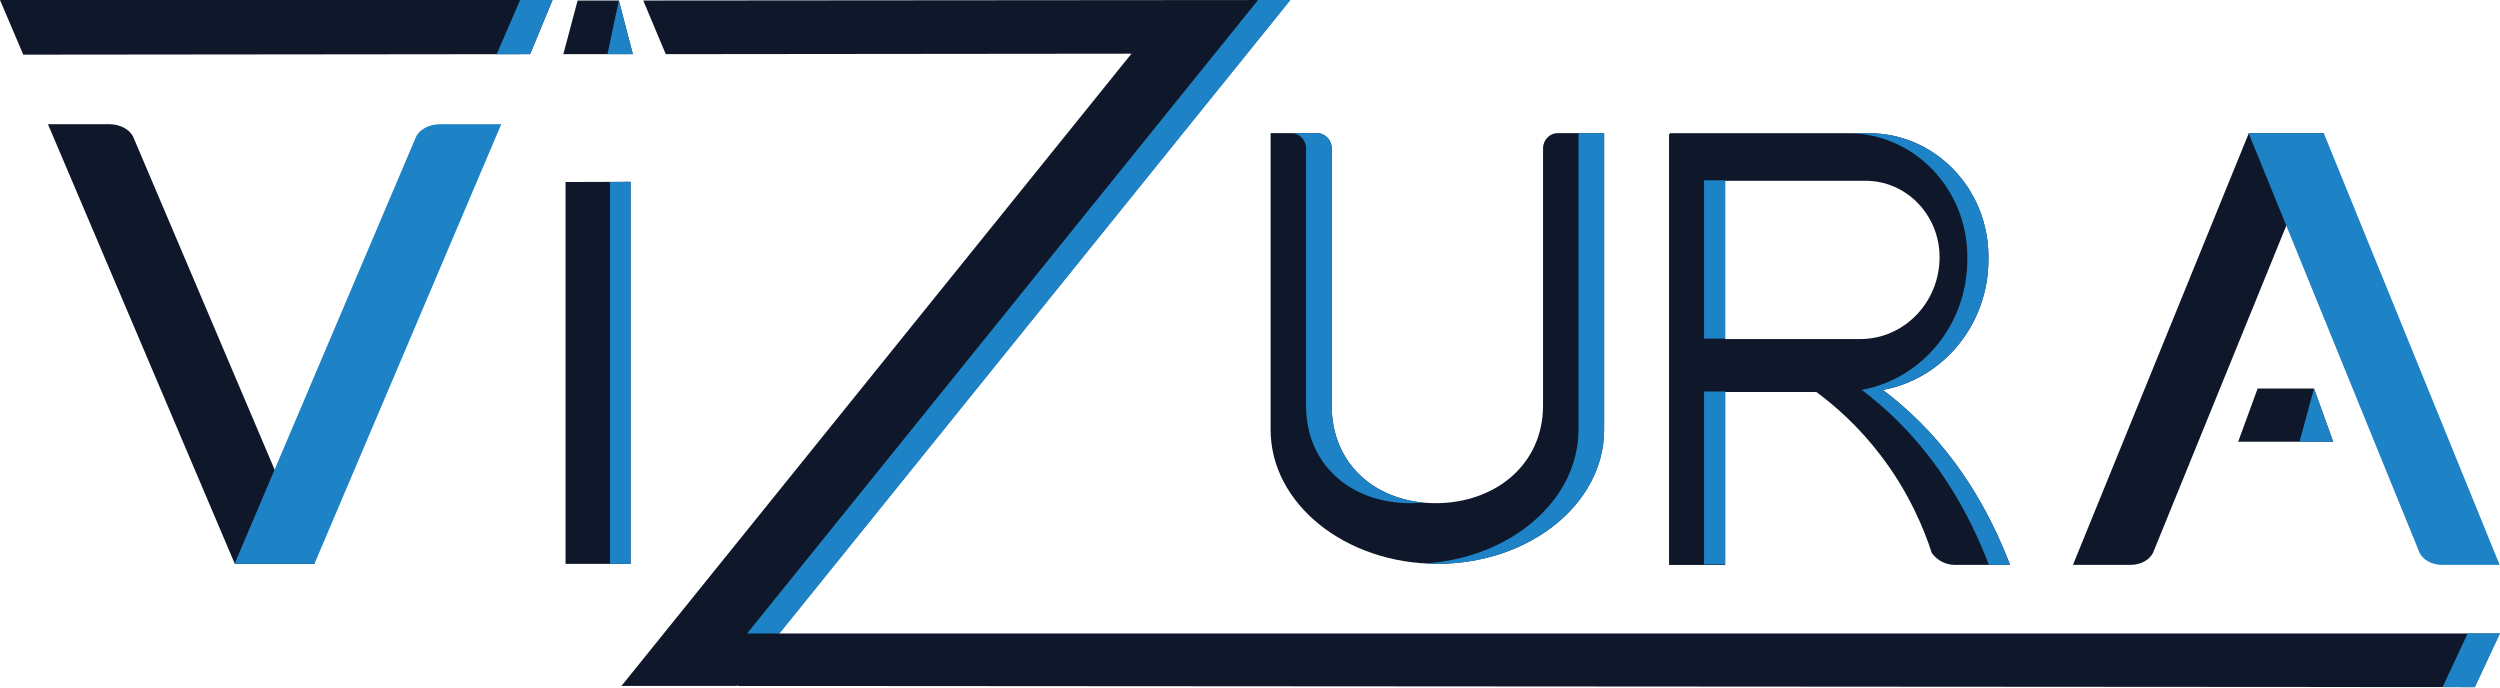
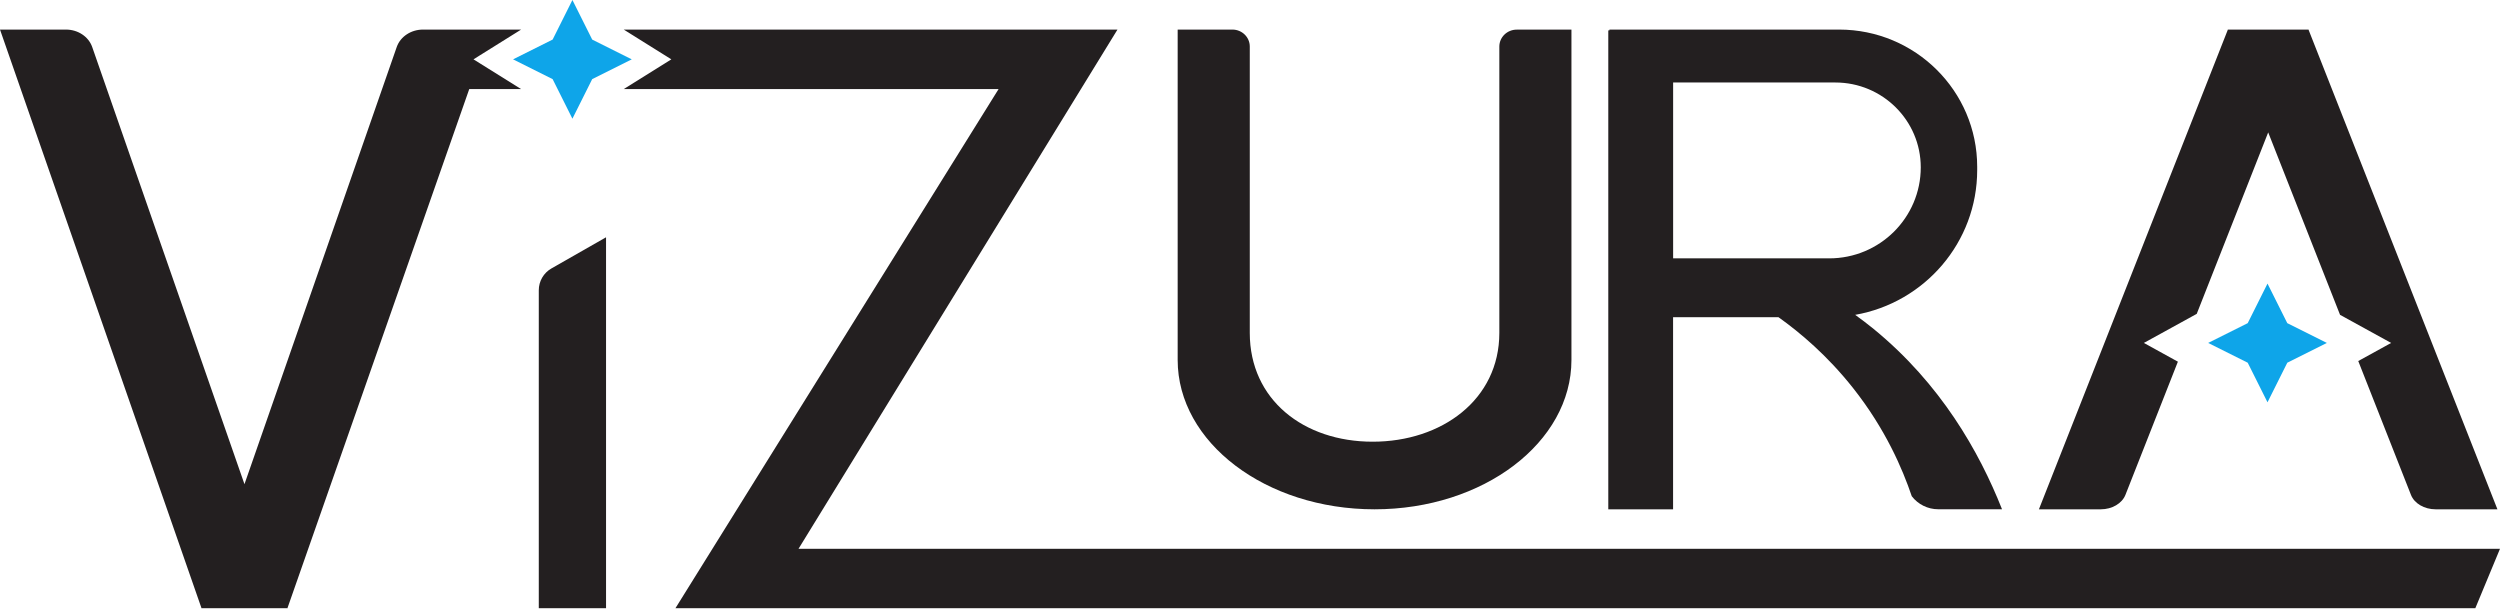
- <svg xmlns="http://www.w3.org/2000/svg" id="Layer_2" data-name="Layer 2" viewBox="0 0 483.33 132.84">
+ <svg xmlns="http://www.w3.org/2000/svg" id="Layer_2" data-name="Layer 2" viewBox="0 0 505.49 122.98">
  <defs>
    <style>
      .cls-1 {
-         fill: #0f182b;
-       }
- 
-       .cls-2 {
-         fill: #1e83c6;
+         fill: #231f20;
      }
    </style>
  </defs>
  <g id="Layer_1-2" data-name="Layer 1">
    <g>
-       <path class="cls-1" d="M367.11,77.85c-1.04-.87-2.06-1.69-3.1-2.46,11.61-2.12,20.42-12.6,20.42-25.2v-.56c0-13.19-10.35-23.88-23.12-23.88h-38.44v.15h-.19v83.32h10.85v-33.43h17.64c3.61,2.67,8.18,6.66,12.5,12.34,5.42,7.13,8.28,14.08,9.82,18.81,1.05,1.42,2.68,2.27,4.42,2.27h10.69c-3.83-10.07-10.31-21.87-21.49-31.36ZM333.53,34.95h27.15c7.89,0,14.3,6.61,14.3,14.77,0,4.37-1.72,8.33-4.49,11.19-2.78,2.87-6.61,4.64-10.84,4.64h-26.13v-30.6Z" />
-       <g>
-         <polygon class="cls-1" points="483.26 122.47 478.42 132.84 142.62 132.62 142.62 132.4 142.45 132.61 120.15 132.61 218.75 10.38 128.71 10.47 124.36 .1 249.42 0 150.63 122.47 483.26 122.47" />
-         <path class="cls-1" d="M60.84,109.01h-15.44L9.27,24.01h11.83c2.15,0,4.05,1.03,4.7,2.56l35.03,82.44Z" />
-         <path class="cls-1" d="M4.5,10.57l97.98-.1L106.82,0H0" />
-         <path class="cls-1" d="M121.91,35.15v73.86s-12.57,0-12.57,0V35.19" />
-         <polygon class="cls-1" points="122.35 10.47 108.91 10.47 111.67 .1 119.64 .1 122.35 10.47" />
-         <path class="cls-1" d="M449.3,25.74h-14.53l-34,83.47h11.13c2.03,0,3.82-1.02,4.42-2.51l32.98-80.96Z" />
-         <polygon class="cls-1" points="451.08 85.4 432.71 85.4 436.47 75.12 447.37 75.12 451.08 85.4" />
-         <path class="cls-1" d="M310.13,25.74v57.34c0,14.32-14.43,25.92-32.24,25.92s-32.24-11.61-32.24-25.92V25.74h8.96c1.58,0,2.85,1.32,2.85,2.94v49.71c0,11.61,8.84,18.89,20.12,18.89s20.74-7.28,20.74-18.89V28.68c0-1.62,1.27-2.94,2.85-2.94h8.96Z" />
-         <rect class="cls-2" x="329.45" y="34.86" width="4.08" height="30.6" />
-       </g>
+       <path class="cls-1" d="M58.14,122.91l-.02.07h-17.37l-.03-.07L0,5.98h13.34c2.43,0,4.57,1.43,5.3,3.52l30.79,88.4L80.22,9.5c.73-2.09,2.88-3.52,5.31-3.52h19.84l-8.31,5.19-1.32.83.85.53,8.77,5.48h-10.48" />
+       <polygon class="cls-1" points="58.17 122.98 58.12 122.98 58.14 122.91 58.17 122.98" />
+       <polygon class="cls-1" points="40.72 122.91 40.75 122.98 40.7 122.98 40.72 122.91" />
    </g>
-     <path class="cls-2" d="M45.35,109.01h15.44L96.91,24.01h-11.83c-2.15,0-4.05,1.03-4.7,2.56l-35.03,82.44Z" />
-     <path class="cls-2" d="M434.73,25.74h14.53l34,83.47h-11.13c-2.02,0-3.82-1.02-4.42-2.51l-32.98-80.96Z" />
-     <polygon class="cls-2" points="451.08 85.4 444.57 85.4 447.37 75.12 447.37 75.12 451.08 85.4" />
-     <path class="cls-2" d="M121.91,35.15v73.86s-3.98,0-3.98,0V35.19" />
-     <polygon class="cls-2" points="483.33 122.47 478.49 132.84 472.23 132.84 477.07 122.47 483.33 122.47" />
-     <polygon class="cls-2" points="249.49 0 150.7 122.47 144.44 122.47 243.23 0 249.49 0" />
-     <polygon class="cls-2" points="122.35 10.47 117.44 10.47 119.64 .1 119.64 .1 122.35 10.47" />
-     <polygon class="cls-2" points="106.82 0 102.49 10.47 96.02 10.48 100.56 0 106.82 0" />
-     <rect class="cls-2" x="329.45" y="75.69" width="4.08" height="33.42" />
-     <path class="cls-2" d="M388.59,109.21h-4.07c-3.83-10.06-10.31-21.86-21.49-31.36-1.04-.87-2.06-1.69-3.1-2.47,11.61-2.12,20.42-12.59,20.42-25.19v-.56c0-13.19-10.35-23.88-23.12-23.88h4.08c12.77,0,23.12,10.69,23.12,23.88v.56c0,12.6-8.81,23.07-20.42,25.19,1.03.78,2.06,1.6,3.1,2.47,11.18,9.5,17.65,21.3,21.48,31.36Z" />
-     <path class="cls-2" d="M275.1,97.16c-.81.08-1.64.12-2.48.12-11.28,0-20.12-7.28-20.12-18.89V28.68c0-1.62-1.27-2.94-2.85-2.94h4.96c1.57,0,2.85,1.32,2.85,2.94v49.71c0,10.75,7.56,17.78,17.64,18.77Z" />
-     <path class="cls-2" d="M310.13,25.74v57.34c0,14.32-14.43,25.93-32.24,25.93-.83,0-1.66-.03-2.48-.08,16.65-1.01,29.76-12.2,29.76-25.85V25.74h4.96Z" />
+     <g>
+       <path class="cls-1" d="M504.97,102.98h-12.51c-2.27,0-4.29-1.18-4.97-2.91l-10.66-27.07,6.65-3.66-10.33-5.68-14.53-36.89-14.45,36.69-10.69,5.88,6.88,3.79-10.61,26.94c-.69,1.73-2.7,2.91-4.98,2.91h-12.51L450.45,6.03l.02-.05h16.29l.03.06,38.18,96.94Z" />
+       <polygon class="cls-1" points="466.81 5.98 466.79 6.04 466.76 5.98 466.81 5.98" />
+       <polygon class="cls-1" points="450.43 5.98 450.47 5.98 450.45 6.03 450.43 5.98" />
+     </g>
+     <polygon fill="#0ea5e9" points="470.48 69.34 462.48 73.34 458.48 81.34 454.48 73.34 446.48 69.34 454.48 65.34 458.48 57.34 462.48 65.34 470.48 69.34" />
+     <path class="cls-1" d="M122.54,47.98l-11.03,6.29c-1.59.9-2.57,2.59-2.57,4.42v64.29s13.6,0,13.6,0V47.98Z" />
+     <path class="cls-1" d="M317.74,5.98v66.8c0,16.68-17.82,30.2-39.81,30.2s-39.81-13.52-39.81-30.2V5.98h11.06c1.95,0,3.52,1.54,3.52,3.42v57.91c0,13.52,10.91,22,24.85,22s25.61-8.48,25.61-22V9.41c0-1.88,1.57-3.42,3.52-3.42h11.06Z" />
+     <polygon class="cls-1" points="505.49 110.96 500.5 122.98 136.57 122.98 201.91 18.01 126.12 18.01 135.74 12 126.11 5.98 225.95 5.98 161.46 110.96 505.49 110.96" />
+     <polygon fill="#0ea5e9" points="127.74 12 119.74 16 115.74 24 111.74 16 103.74 12 111.74 8 115.74 0 119.74 8 127.74 12" />
+     <path class="cls-1" d="M371.85,5.98h-46.43v.17h-.23v96.83h13.1v-38.85h21.3c4.36,3.1,9.88,7.74,15.1,14.34,6.55,8.28,10,16.36,11.86,21.86,1.26,1.65,3.24,2.64,5.34,2.64h12.91c-4.63-11.7-12.45-25.41-25.95-36.45-1.25-1.02-2.49-1.96-3.74-2.86,14.02-2.46,24.67-14.64,24.67-29.28v-.65c0-15.33-12.51-27.75-27.93-27.75h0ZM338.3,52.24V16.68h32.8c9.53,0,17.27,7.68,17.27,17.16,0,5.08-2.08,9.68-5.42,13.01-3.35,3.33-7.98,5.39-13.09,5.39h-31.56Z" />
  </g>
</svg>
